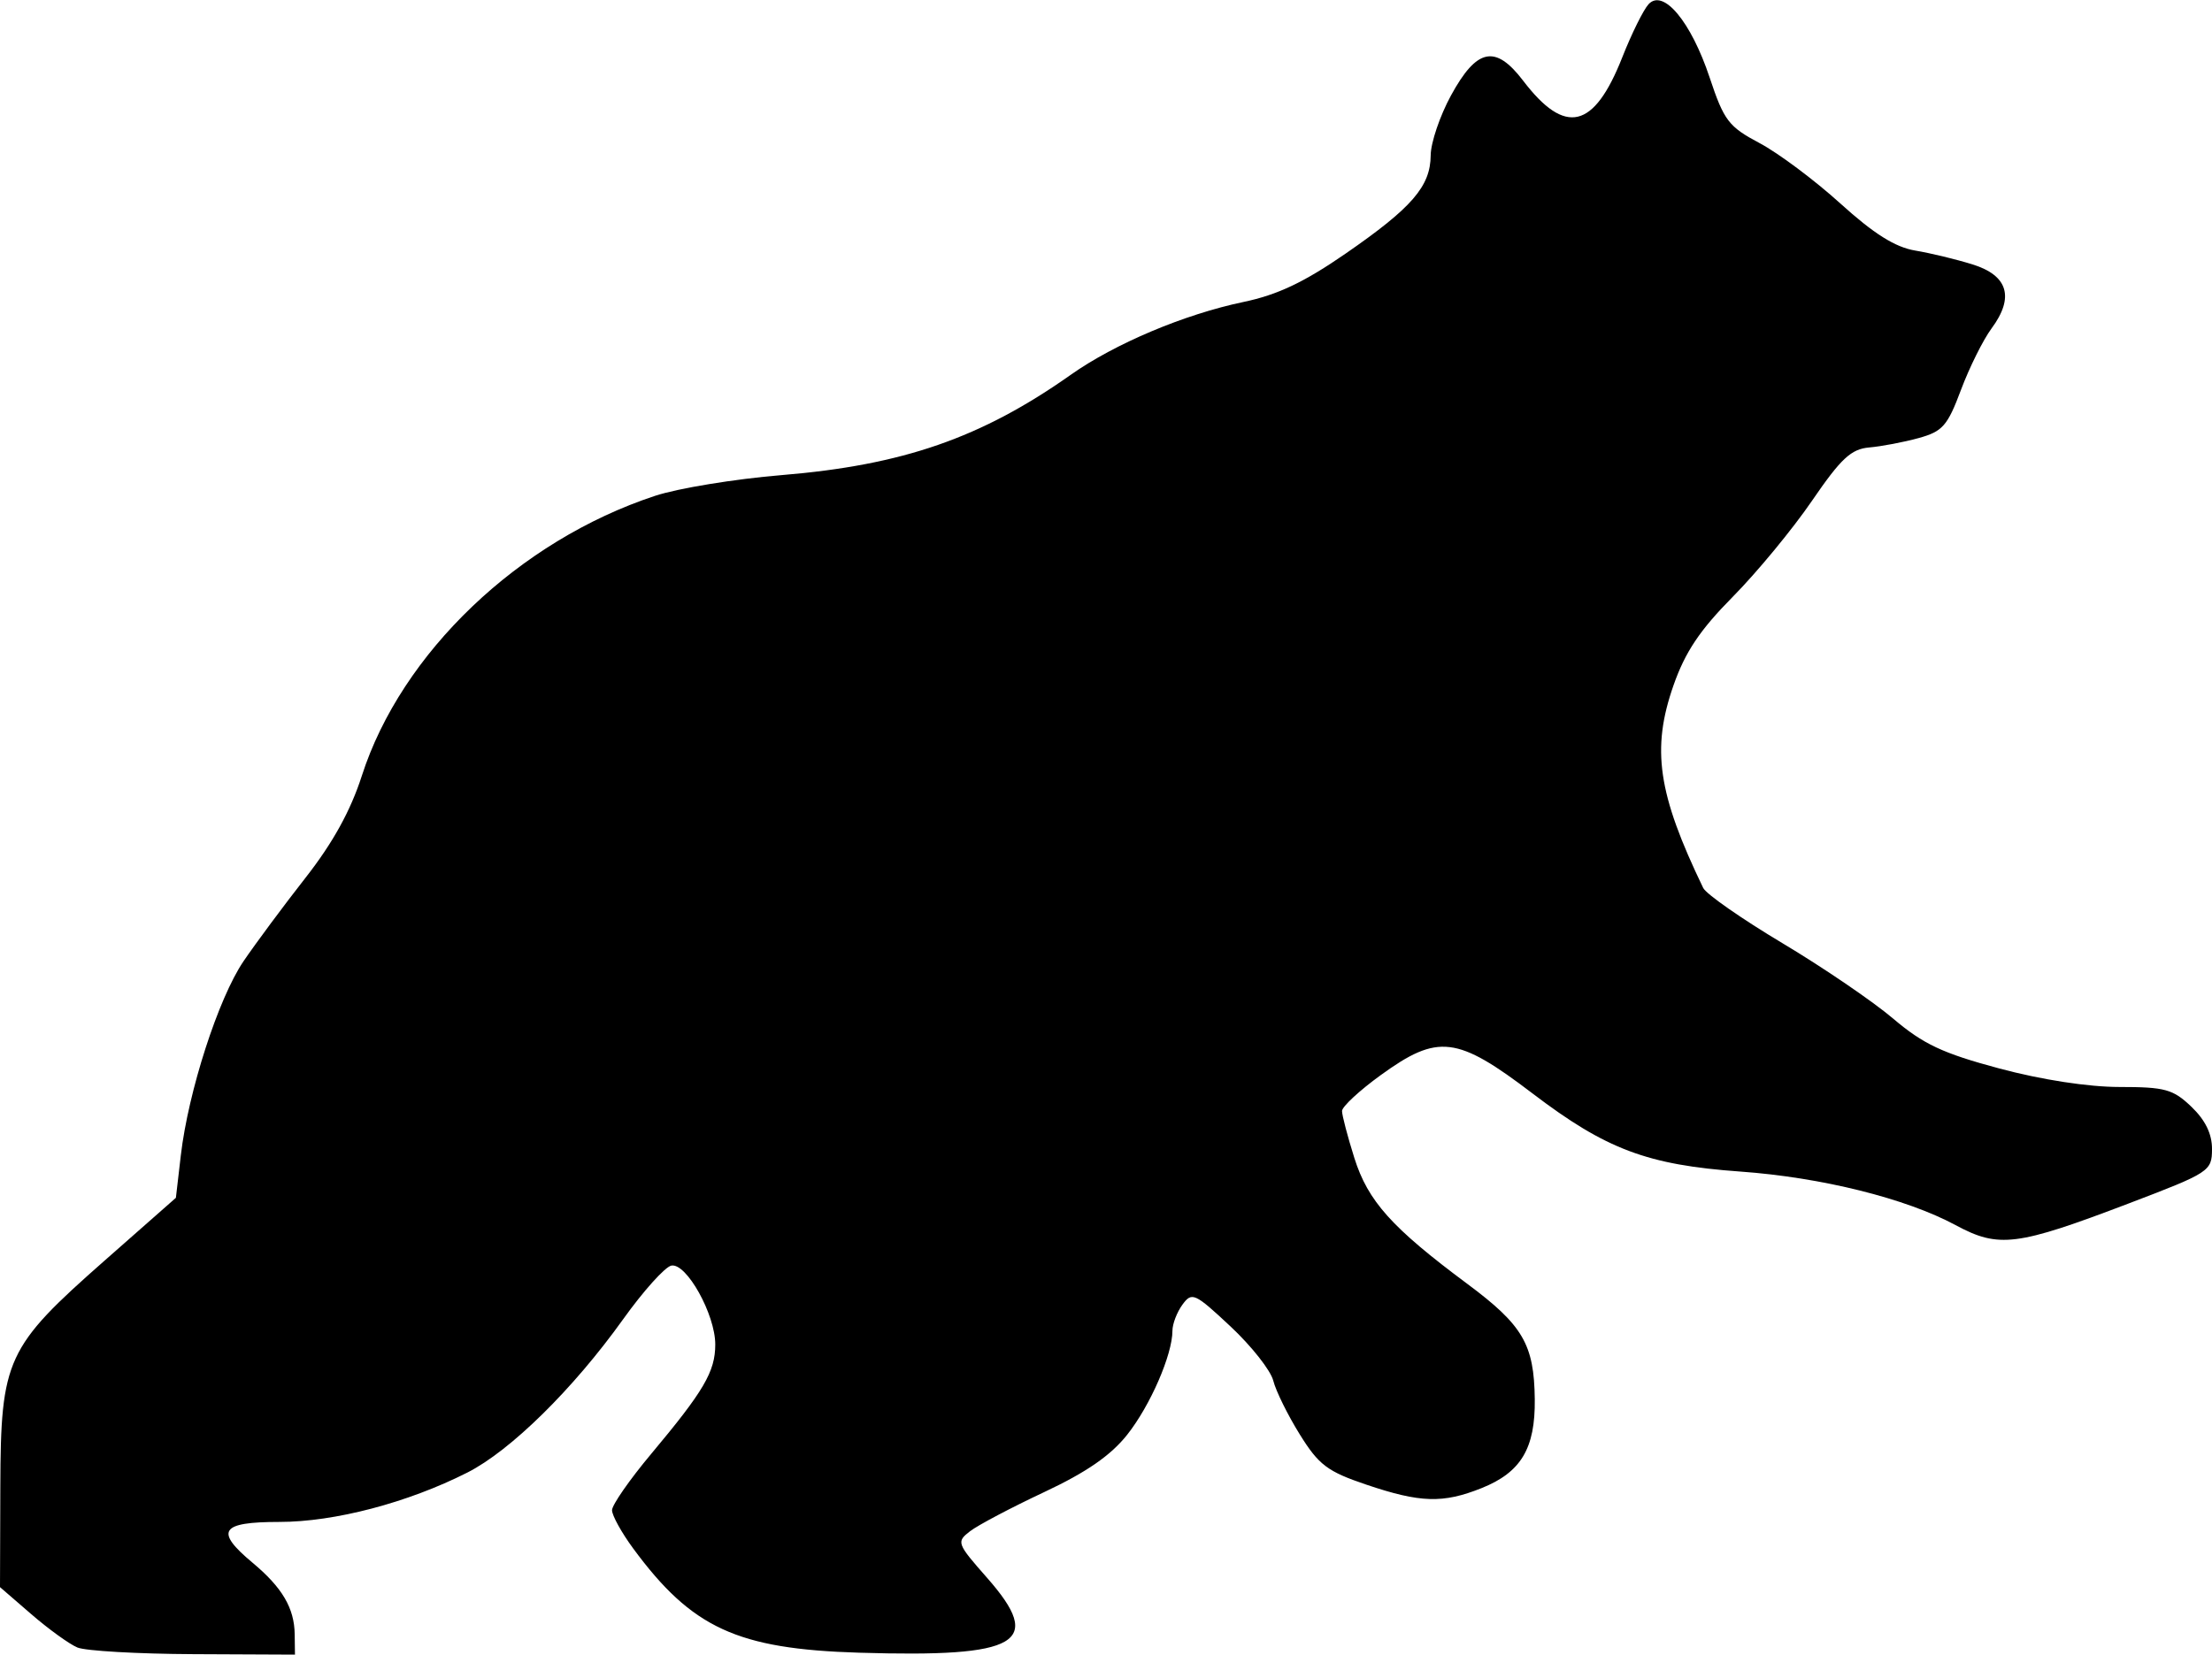
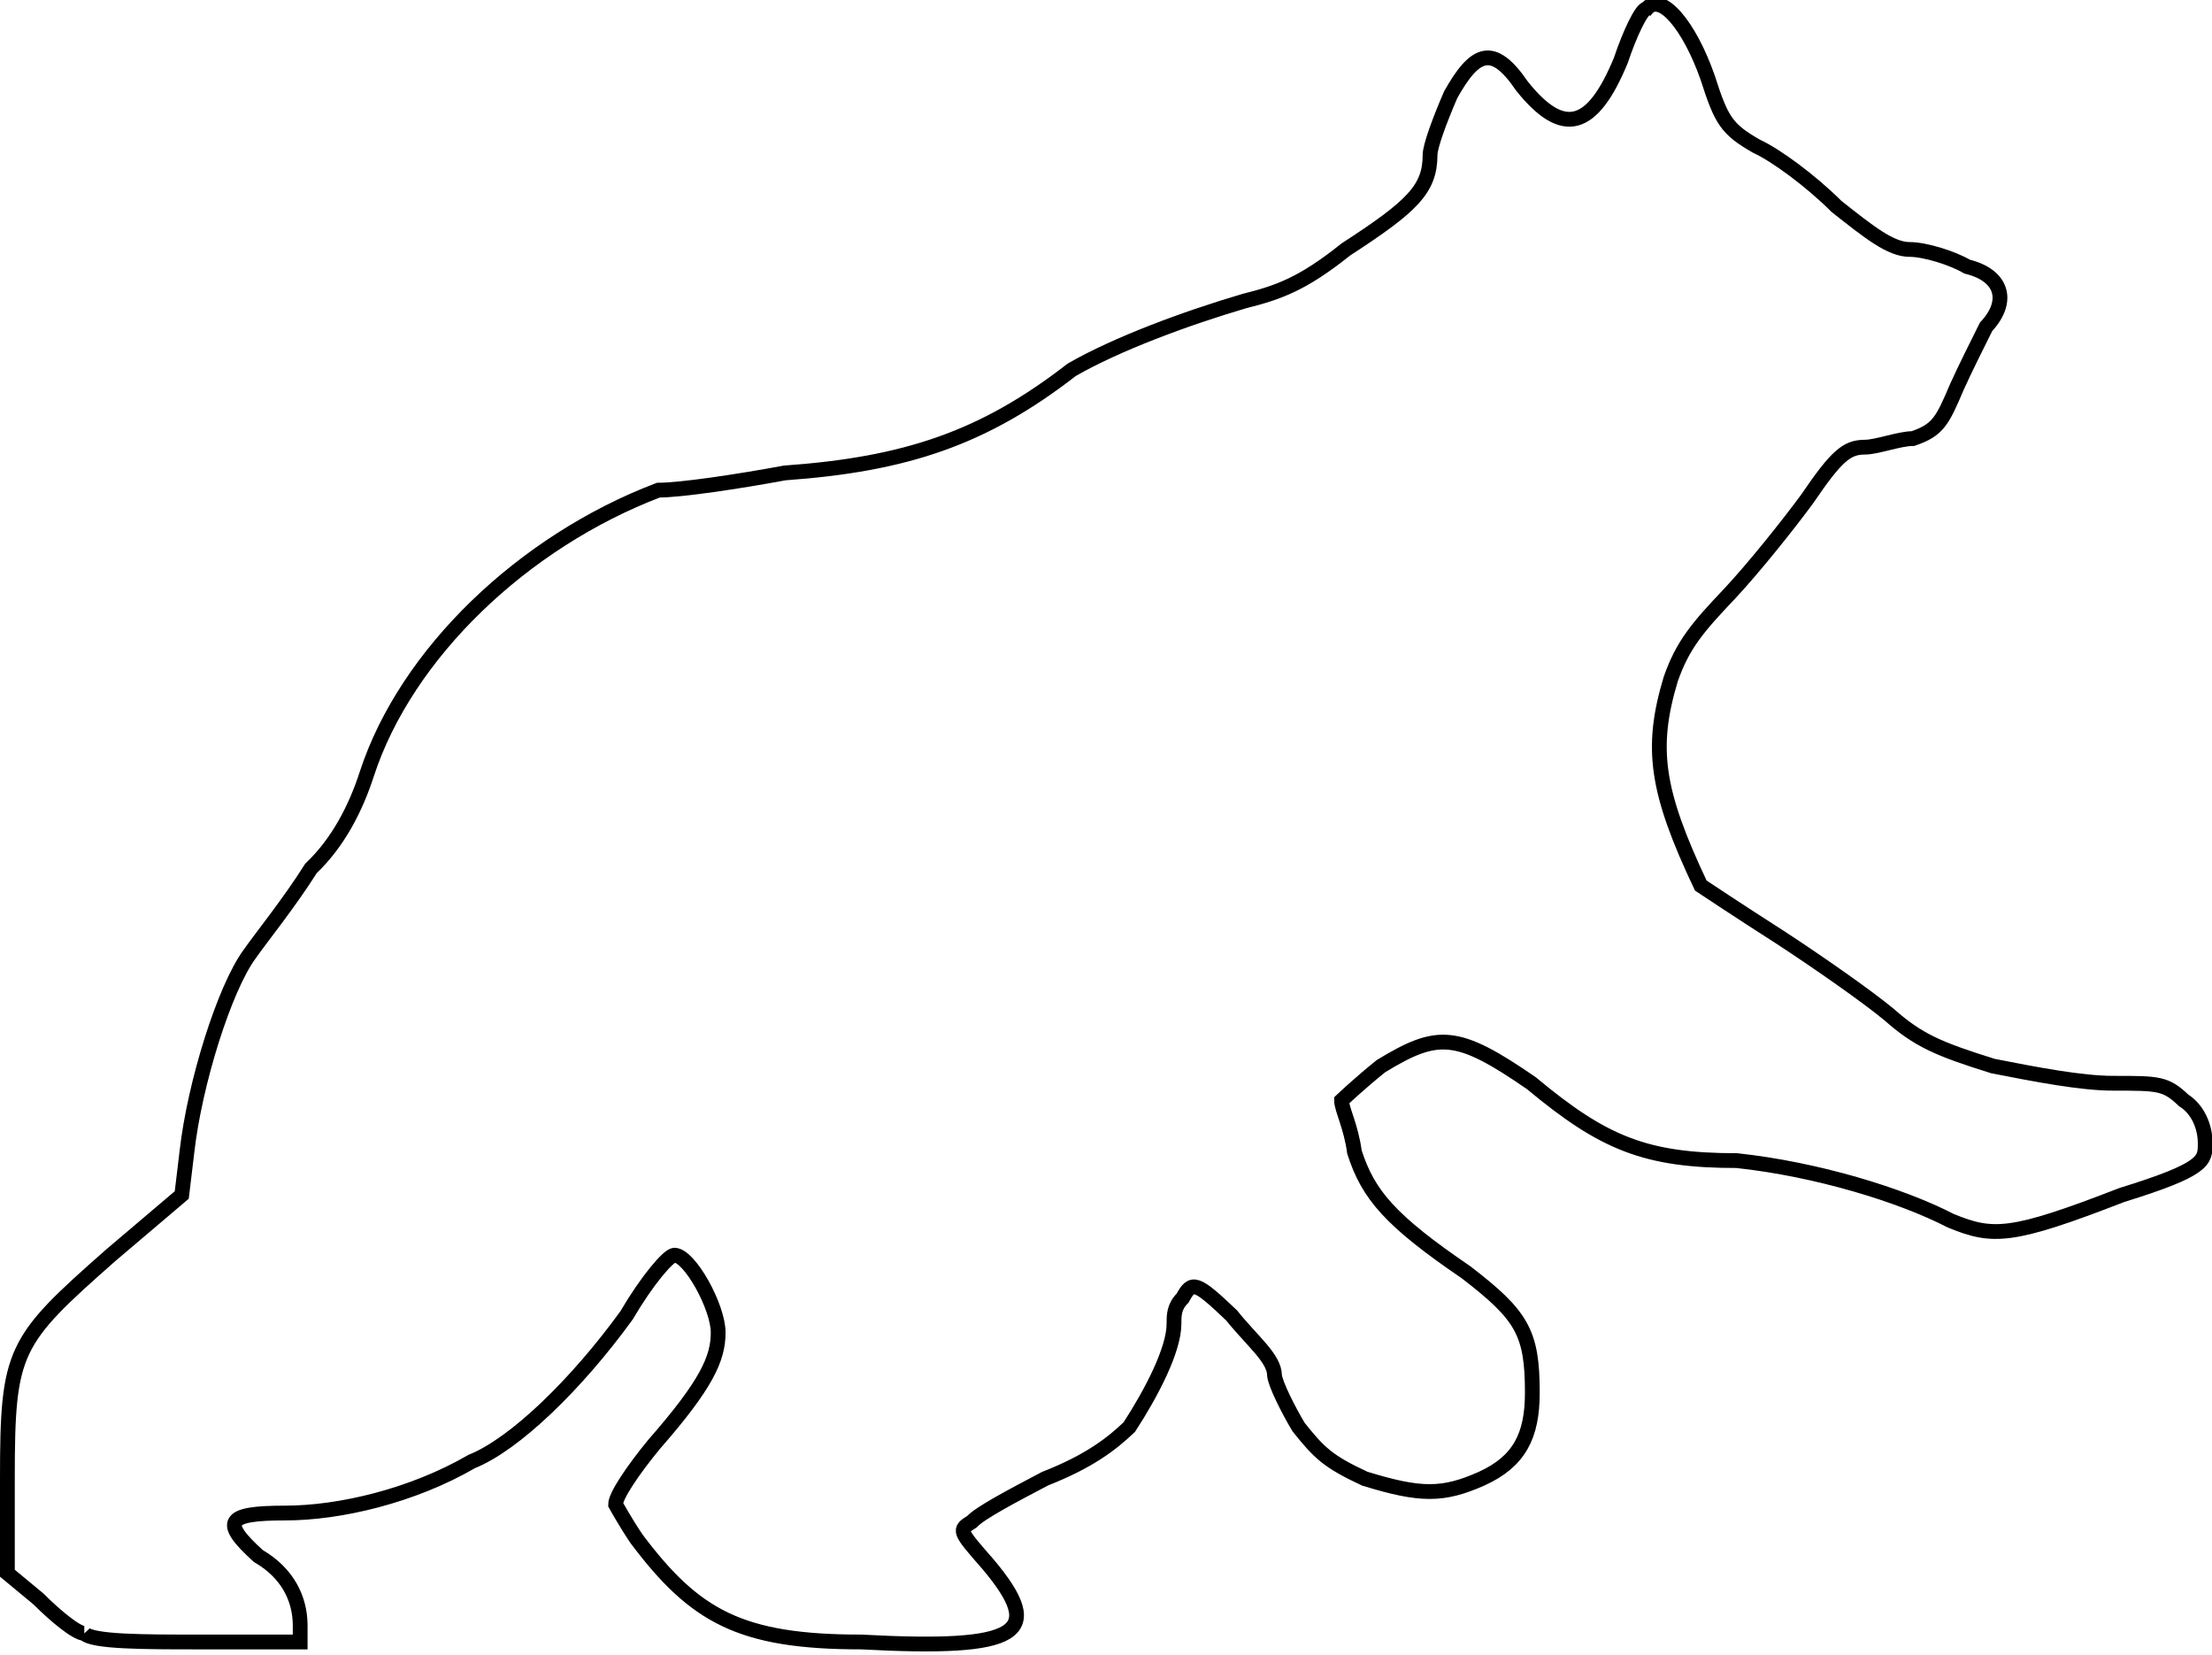
- <svg xmlns="http://www.w3.org/2000/svg" baseProfile="full" height="449px" version="1.1" viewBox="1.529,104.438,205.934,154.064" width="600px">
-   <defs />
-   <path d="M 8.738,257.84 C 7.982,257.524 6.052,256.129 4.447,254.741 L 1.529,252.217 L 1.56,242.831 C 1.6,230.985 2.113,229.874 11.261,221.814 L 17.904,215.962 L 18.364,212.003 C 19.056,206.065 21.862,197.372 24.199,193.933 C 25.339,192.256 27.94,188.753 29.979,186.149 C 32.517,182.908 34.169,179.915 35.215,176.662 C 38.893,165.224 49.835,154.773 62.513,150.591 C 64.649,149.886 69.95,149.018 74.294,148.661 C 85.572,147.735 92.896,145.193 101.216,139.318 C 105.328,136.414 111.788,133.689 117.291,132.538 C 120.468,131.873 122.945,130.699 126.812,128.026 C 132.988,123.756 134.702,121.775 134.724,118.881 C 134.733,117.705 135.582,115.198 136.612,113.31 C 139.018,108.898 140.747,108.543 143.331,111.931 C 147.253,117.074 149.922,116.445 152.56,109.756 C 153.427,107.557 154.527,105.333 155.005,104.812 C 156.371,103.321 158.961,106.428 160.694,111.636 C 162.03,115.65 162.458,116.213 165.342,117.743 C 167.09,118.67 170.477,121.202 172.869,123.37 C 175.969,126.18 177.964,127.436 179.818,127.747 C 181.248,127.986 183.654,128.567 185.165,129.038 C 188.477,130.07 189.083,132.102 186.942,134.998 C 186.155,136.063 184.873,138.64 184.092,140.725 C 182.838,144.079 182.382,144.597 180.144,145.213 C 178.752,145.595 176.688,145.988 175.558,146.085 C 173.863,146.231 172.927,147.103 170.212,151.067 C 168.403,153.71 165.089,157.726 162.849,159.991 C 159.786,163.089 158.419,165.131 157.333,168.229 C 155.254,174.164 155.863,178.329 160.095,187.107 C 160.368,187.674 163.692,189.991 167.481,192.256 C 171.27,194.521 175.909,197.683 177.79,199.282 C 180.581,201.654 182.396,202.507 187.65,203.914 C 191.595,204.971 195.936,205.64 198.857,205.641 C 203.094,205.642 203.839,205.848 205.55,207.487 C 206.848,208.731 207.472,210.017 207.464,211.435 C 207.452,213.479 207.238,213.619 199.741,216.475 C 189.268,220.465 187.616,220.672 183.593,218.506 C 178.97,216.016 171.089,214.055 163.54,213.517 C 154.899,212.9 151.047,211.451 144.206,206.243 C 137.165,200.883 135.41,200.671 130.074,204.535 C 128.092,205.97 126.47,207.474 126.47,207.878 C 126.47,208.281 126.986,210.249 127.617,212.251 C 128.886,216.277 131.1,218.745 138.138,223.978 C 143.311,227.826 144.353,229.607 144.414,234.711 C 144.469,239.297 143.136,241.527 139.458,242.998 C 135.87,244.434 133.758,244.371 128.743,242.677 C 125.108,241.449 124.309,240.847 122.537,237.996 C 121.418,236.196 120.307,233.943 120.068,232.99 C 119.828,232.036 118.039,229.765 116.091,227.943 C 112.754,224.822 112.495,224.704 111.615,225.908 C 111.101,226.611 110.681,227.706 110.681,228.342 C 110.681,230.568 108.619,235.31 106.472,238.021 C 104.94,239.955 102.677,241.52 98.741,243.368 C 95.68,244.805 92.575,246.444 91.842,247.009 C 90.551,248.004 90.602,248.143 93.417,251.341 C 98.773,257.426 96.465,258.778 81.505,258.323 C 70.162,257.979 65.935,256.027 60.479,248.617 C 59.395,247.144 58.508,245.54 58.508,245.052 C 58.508,244.563 60.139,242.216 62.132,239.834 C 67.065,233.943 68.119,232.144 68.119,229.616 C 68.119,226.82 65.438,222.005 64.032,222.274 C 63.448,222.386 61.425,224.636 59.538,227.275 C 54.881,233.784 49.056,239.516 45.027,241.554 C 39.483,244.359 32.681,246.145 27.544,246.145 C 22.043,246.145 21.492,246.982 25.042,249.945 C 27.806,252.252 28.933,254.168 28.965,256.614 L 28.989,258.502 L 19.55,258.459 C 14.358,258.435 9.493,258.156 8.738,257.84 L 8.738,257.84" id="path1135" style="fill:#000000;stroke-width:1" />
+ <svg xmlns="http://www.w3.org/2000/svg" id="svg5" width="75.01" viewBox="1.529 104.4 25.74 19.24" version="1.1" height="56.08">
+   <defs id="defs2" />
+   <path style="fill:none;stroke:#000000;stroke-width:0.172;stroke-miterlimit:4;stroke-dasharray:none;stroke-opacity:1" id="path1135" d="m 2.51,123.4 c -0.09,0 -0.333,-0.2 -0.533,-0.4 l -0.362,-0.3 v -1.1 c 0,-1.5 0.07,-1.6 1.204,-2.6 l 0.825,-0.7 0.06,-0.5 c 0.09,-0.8 0.436,-1.9 0.728,-2.3 0.14,-0.2 0.464,-0.6 0.716,-1 0.316,-0.3 0.521,-0.7 0.65,-1.1 0.458,-1.4 1.818,-2.7 3.392,-3.3 0.264,0 0.93,-0.1 1.47,-0.2 1.4,-0.1 2.31,-0.4 3.34,-1.2 0.52,-0.3 1.33,-0.6 2.01,-0.8 0.4,-0.1 0.68,-0.2 1.18,-0.6 0.77,-0.5 0.98,-0.7 0.98,-1.1 0,-0.1 0.11,-0.4 0.24,-0.7 0.28,-0.5 0.49,-0.6 0.83,-0.1 0.48,0.6 0.82,0.5 1.15,-0.3 0.1,-0.3 0.24,-0.6 0.3,-0.6 0.17,-0.2 0.5,0.2 0.71,0.8 0.16,0.5 0.22,0.6 0.57,0.8 0.22,0.1 0.63,0.4 0.93,0.7 0.38,0.3 0.63,0.5 0.85,0.5 0.18,0 0.5,0.1 0.67,0.2 0.41,0.1 0.5,0.4 0.22,0.7 -0.1,0.2 -0.25,0.5 -0.34,0.7 -0.17,0.4 -0.22,0.5 -0.51,0.6 -0.16,0 -0.42,0.1 -0.56,0.1 -0.21,0 -0.33,0.1 -0.67,0.6 -0.22,0.3 -0.62,0.8 -0.9,1.1 -0.38,0.4 -0.55,0.6 -0.69,1 -0.24,0.8 -0.17,1.3 0.35,2.4 0,0 0.45,0.3 0.92,0.6 0.46,0.3 1.03,0.7 1.27,0.9 0.34,0.3 0.57,0.4 1.21,0.6 0.51,0.1 1.03,0.2 1.4,0.2 0.53,0 0.61,0 0.82,0.2 0.16,0.1 0.25,0.3 0.25,0.5 0,0.2 0,0.3 -0.97,0.6 -1.29,0.5 -1.5,0.5 -1.99,0.3 -0.58,-0.3 -1.56,-0.6 -2.49,-0.7 -1.06,0 -1.55,-0.2 -2.39,-0.9 -0.87,-0.6 -1.09,-0.6 -1.75,-0.2 -0.25,0.2 -0.46,0.4 -0.46,0.4 0,0.1 0.11,0.3 0.15,0.6 0.16,0.5 0.42,0.8 1.3,1.4 0.65,0.5 0.77,0.7 0.77,1.4 0,0.5 -0.15,0.8 -0.59,1 -0.45,0.2 -0.71,0.2 -1.36,0 -0.43,-0.2 -0.53,-0.3 -0.77,-0.6 -0.12,-0.2 -0.27,-0.5 -0.28,-0.6 0,-0.2 -0.26,-0.4 -0.5,-0.7 -0.42,-0.4 -0.46,-0.4 -0.57,-0.2 -0.1,0.1 -0.1,0.2 -0.1,0.3 0,0.3 -0.26,0.8 -0.52,1.2 -0.21,0.2 -0.47,0.4 -0.98,0.6 -0.38,0.2 -0.76,0.4 -0.85,0.5 -0.16,0.1 -0.16,0.1 0.19,0.5 0.67,0.8 0.38,1 -1.48,0.9 -1.41,0 -1.937,-0.3 -2.614,-1.2 -0.135,-0.2 -0.244,-0.4 -0.244,-0.4 0,-0.1 0.202,-0.4 0.449,-0.7 0.613,-0.7 0.745,-1 0.745,-1.3 0,-0.3 -0.333,-0.9 -0.509,-0.9 -0.07,0 -0.323,0.3 -0.557,0.7 -0.58,0.8 -1.301,1.5 -1.801,1.7 -0.69,0.4 -1.535,0.6 -2.174,0.6 -0.683,0 -0.751,0.1 -0.31,0.5 0.345,0.2 0.484,0.5 0.487,0.8 v 0.2 H 3.848 c -0.64,0 -1.244,0 -1.338,-0.1 v 0" />
</svg>
